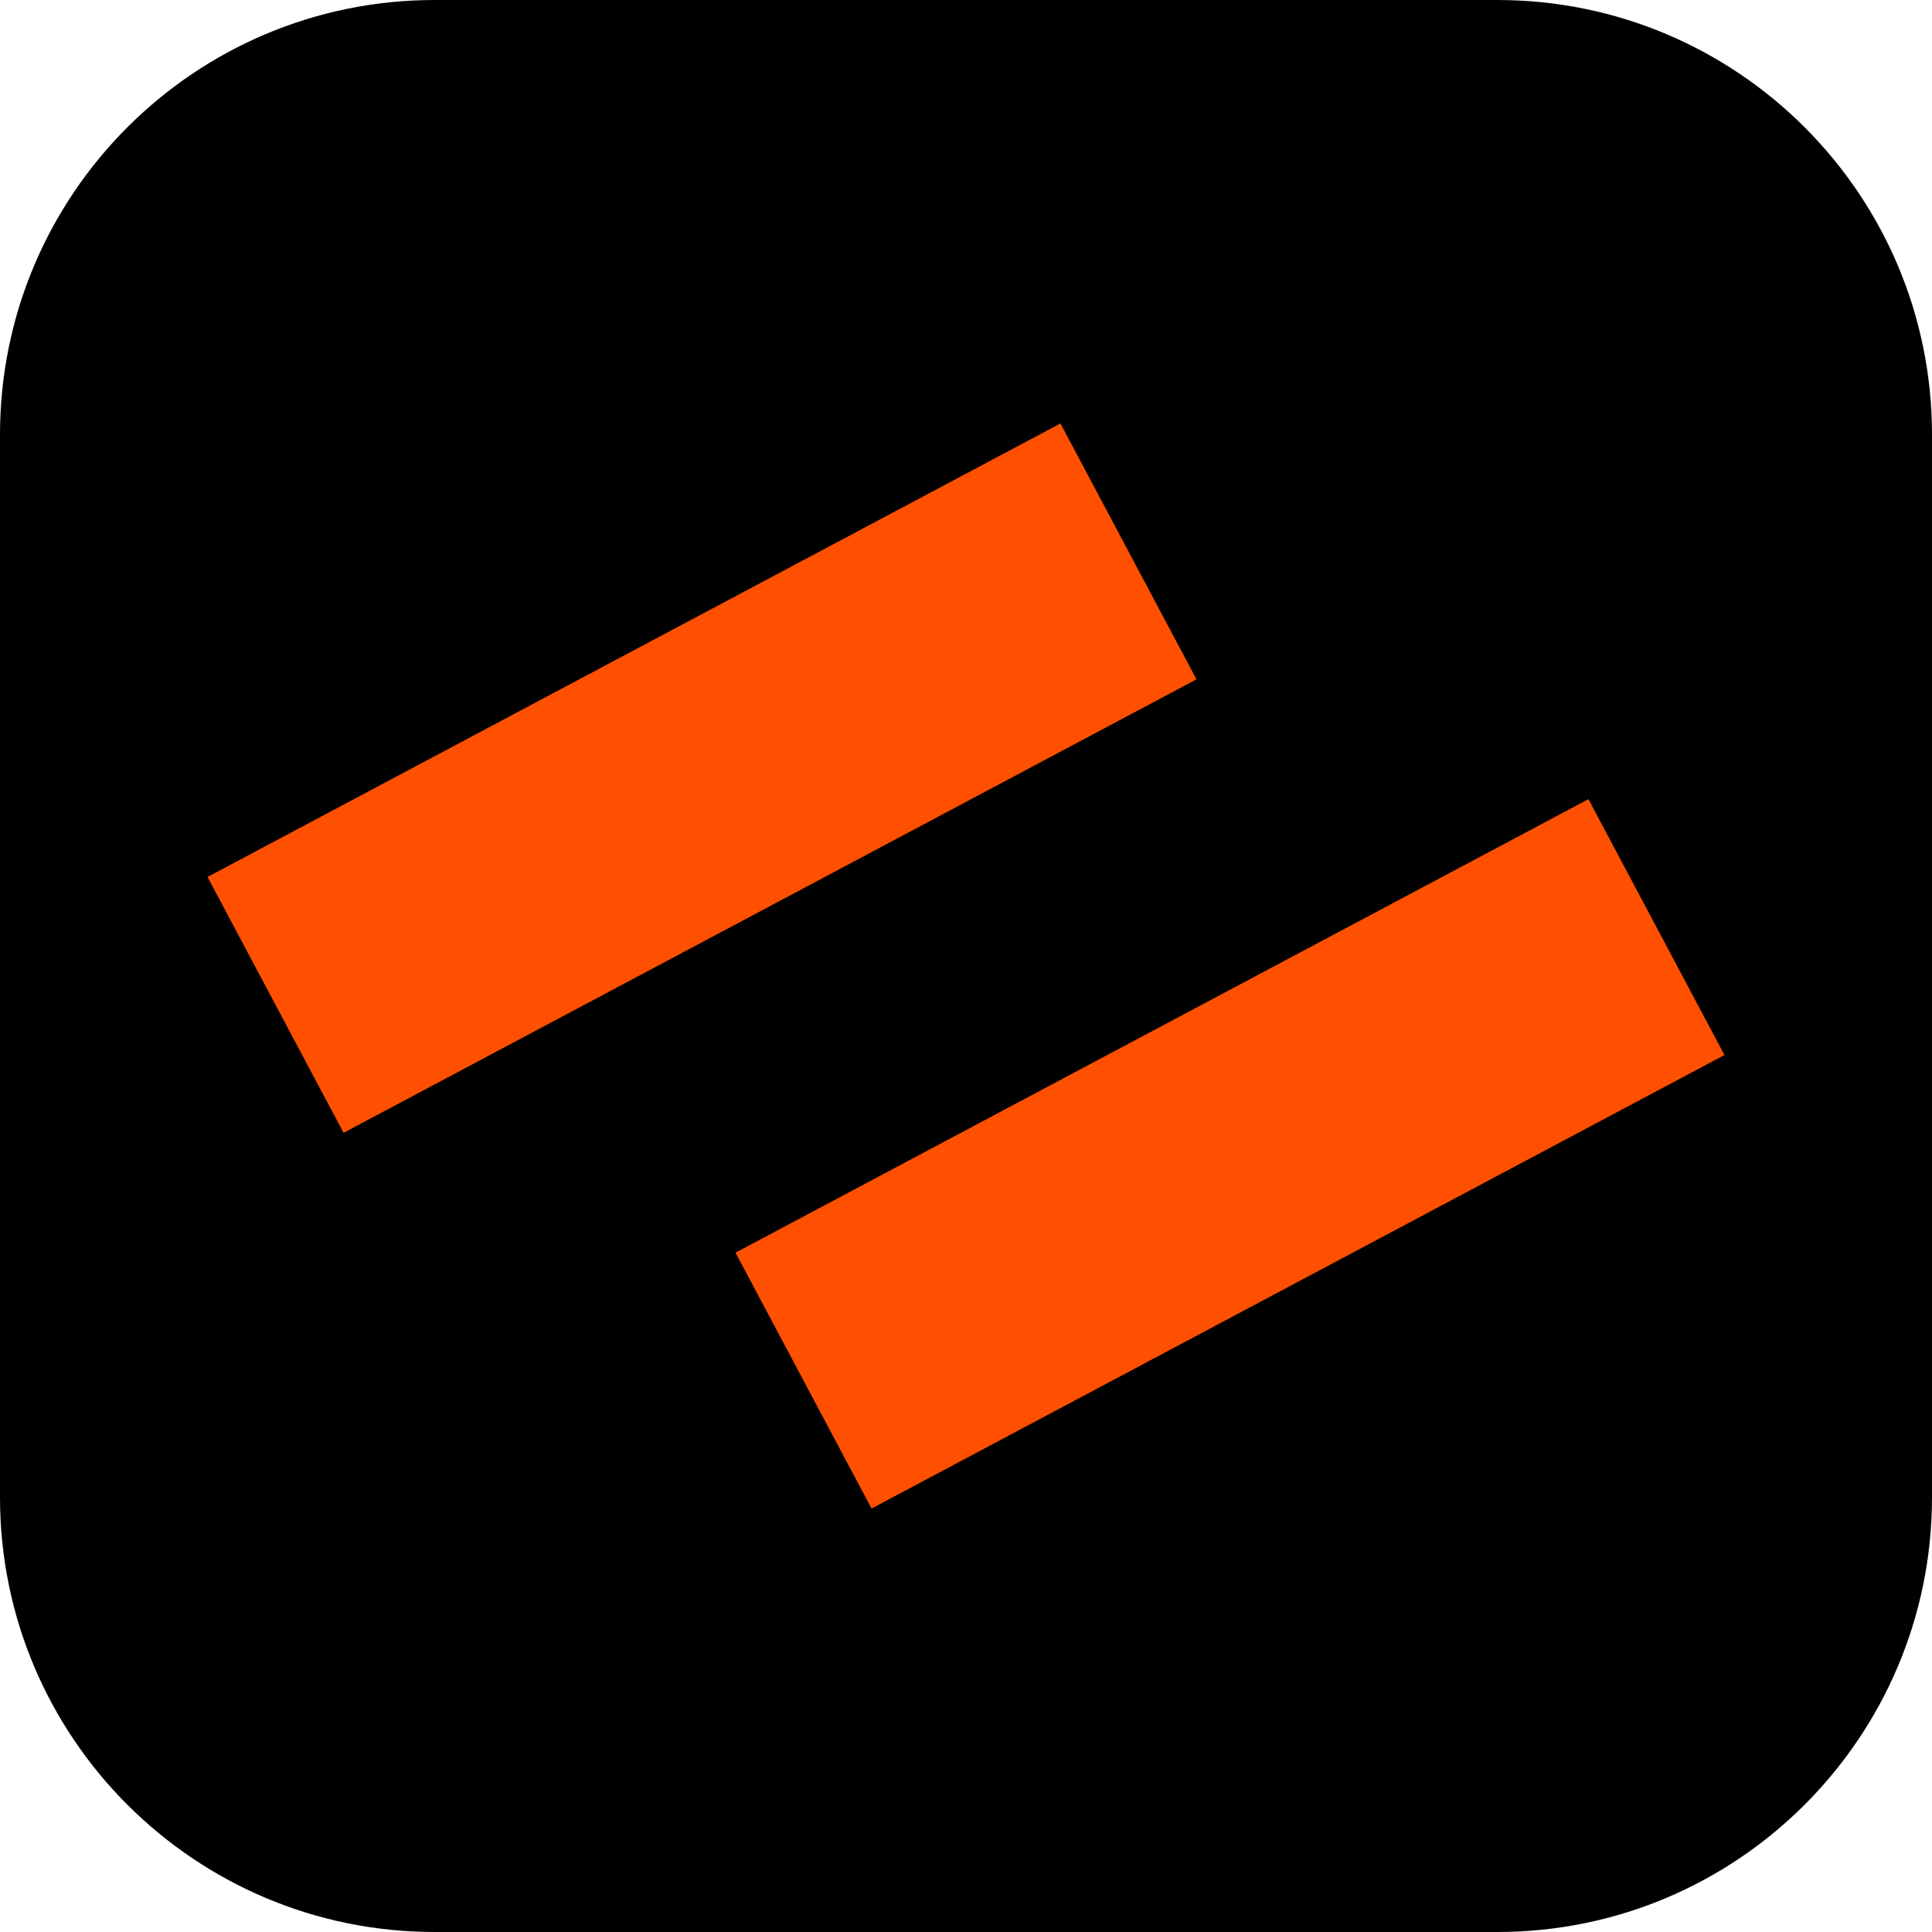
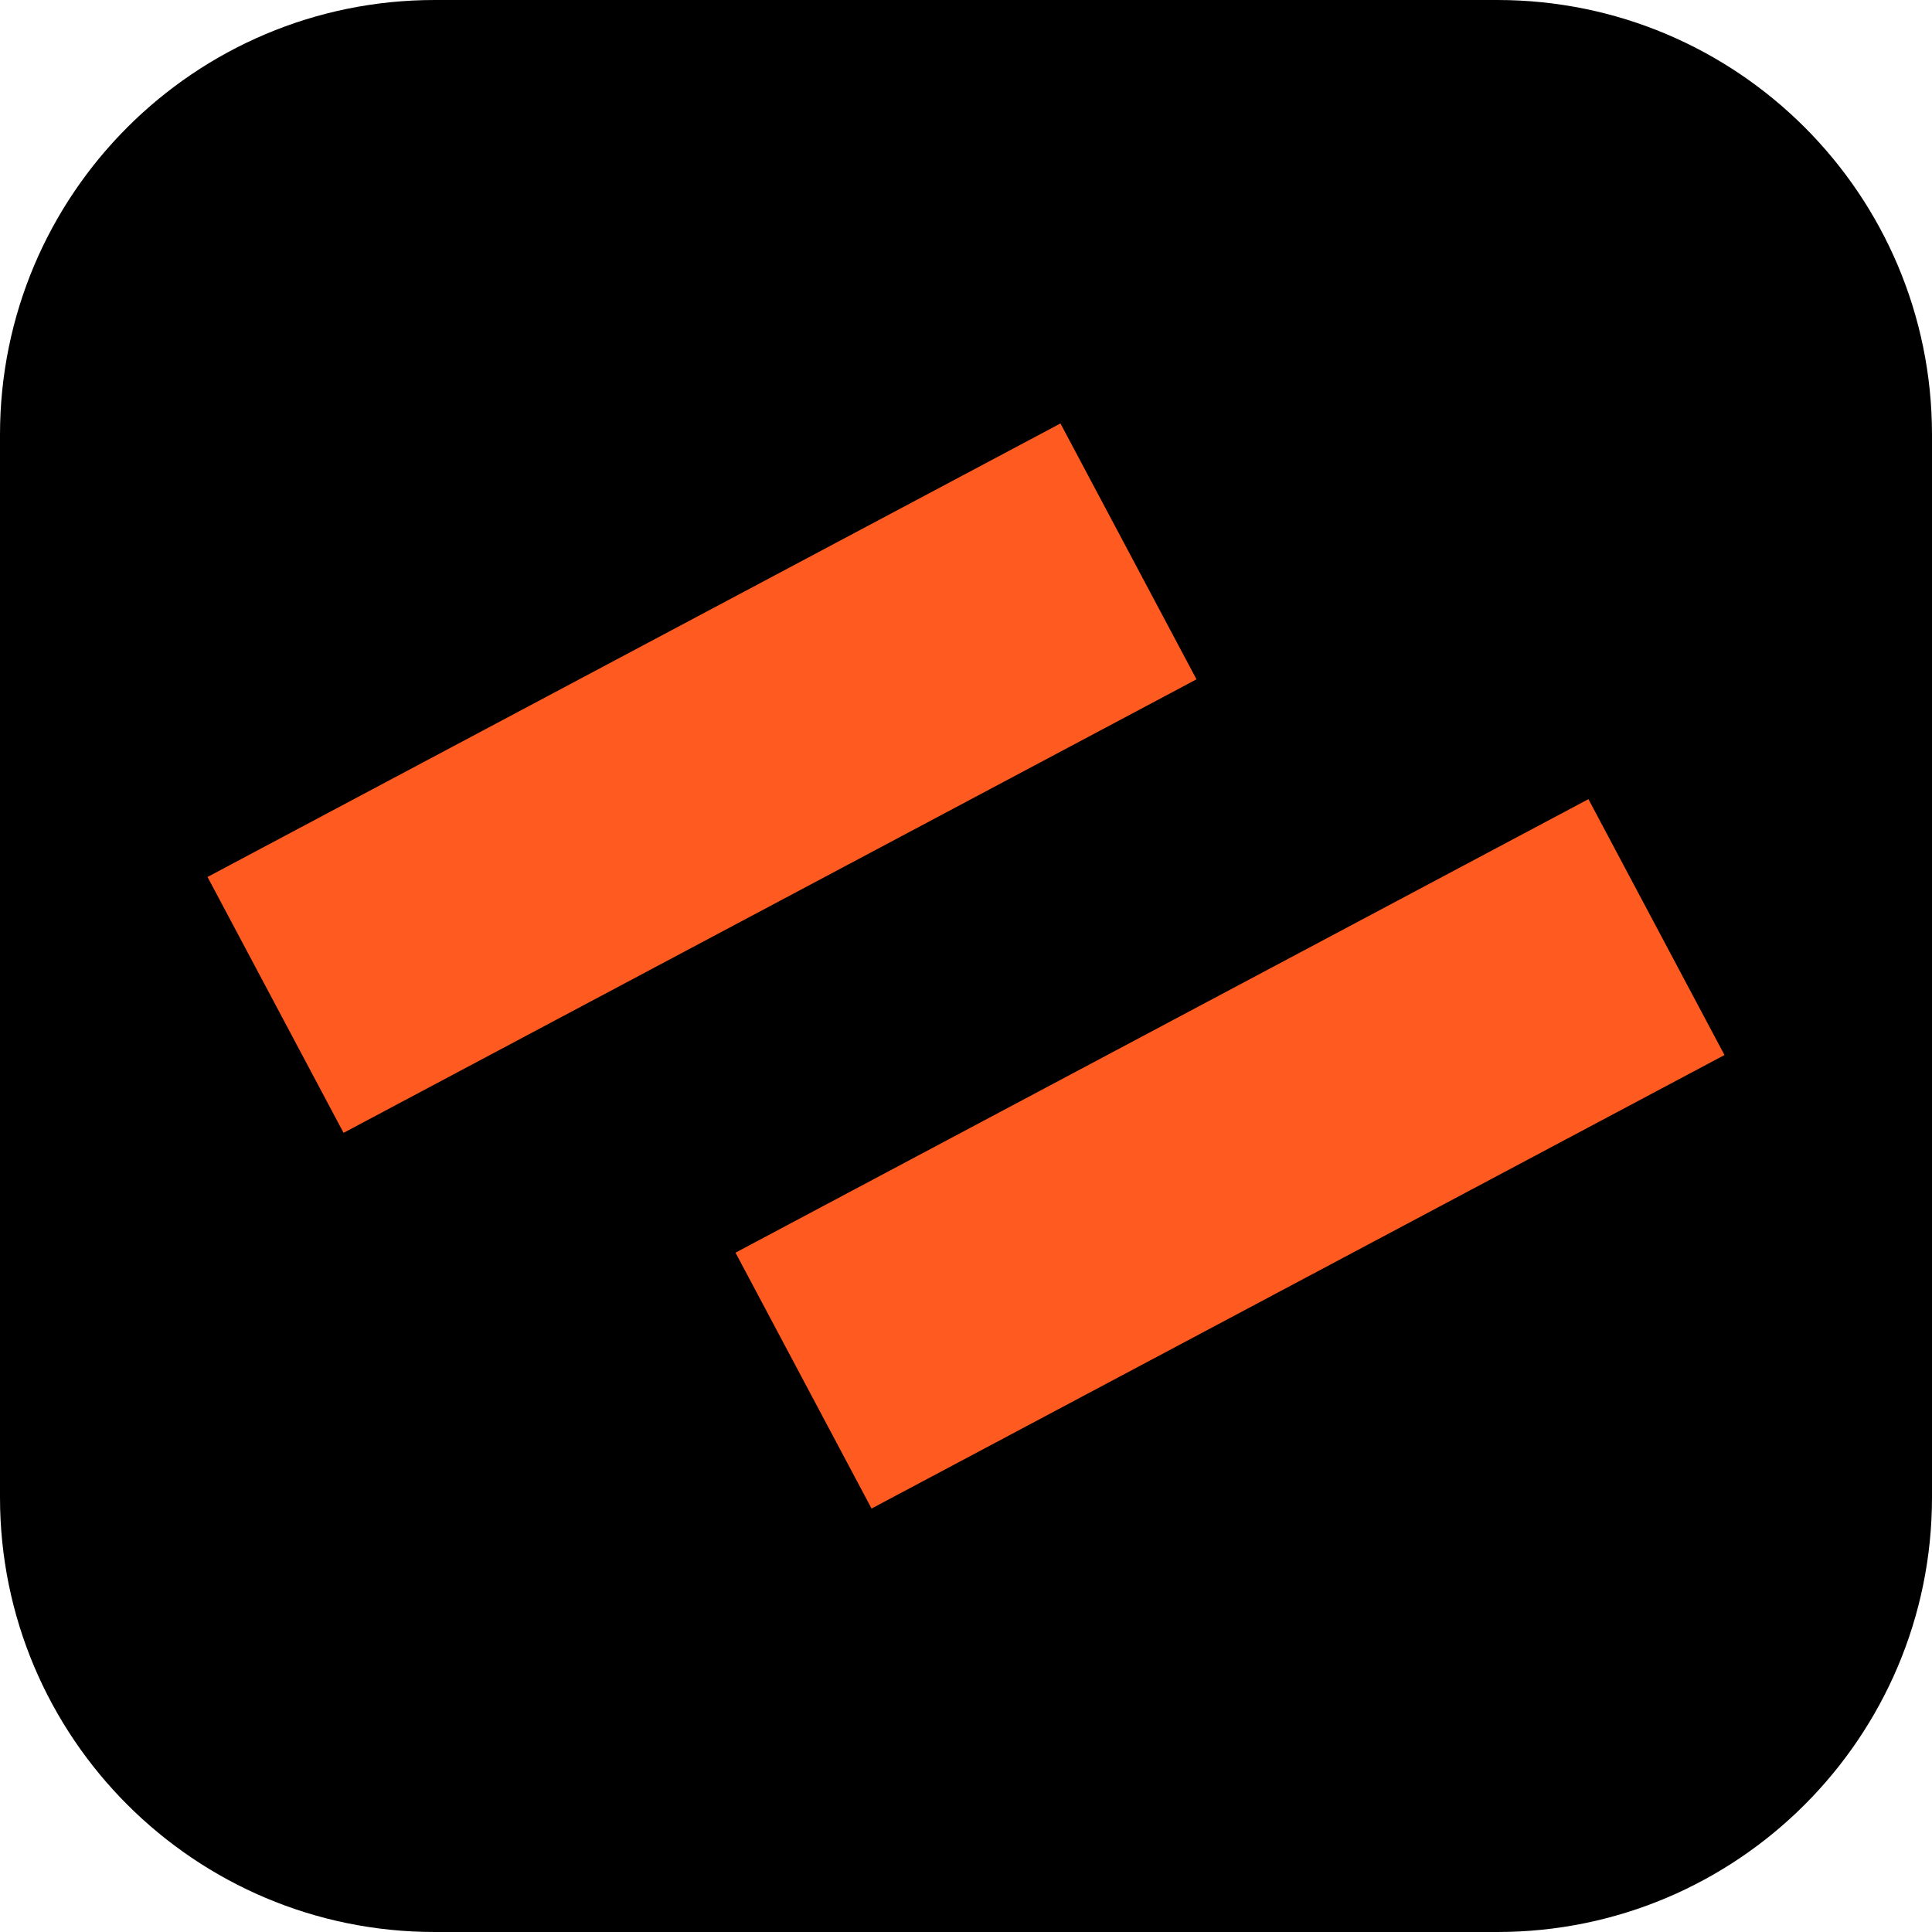
<svg xmlns="http://www.w3.org/2000/svg" viewBox="0 0 40 40" fill="none">
  <rect width="40" height="40" rx="9" fill="#000" />
-   <g transform="translate(4 4) rotate(-28 16 16)" fill="#ff4f00">
+   <g transform="translate(4 4) rotate(-28 16 16)" fill="#FF5A1F">
    <path d="M3 7h20v6H3zM9 19h20v6H9z" />
  </g>
</svg>
